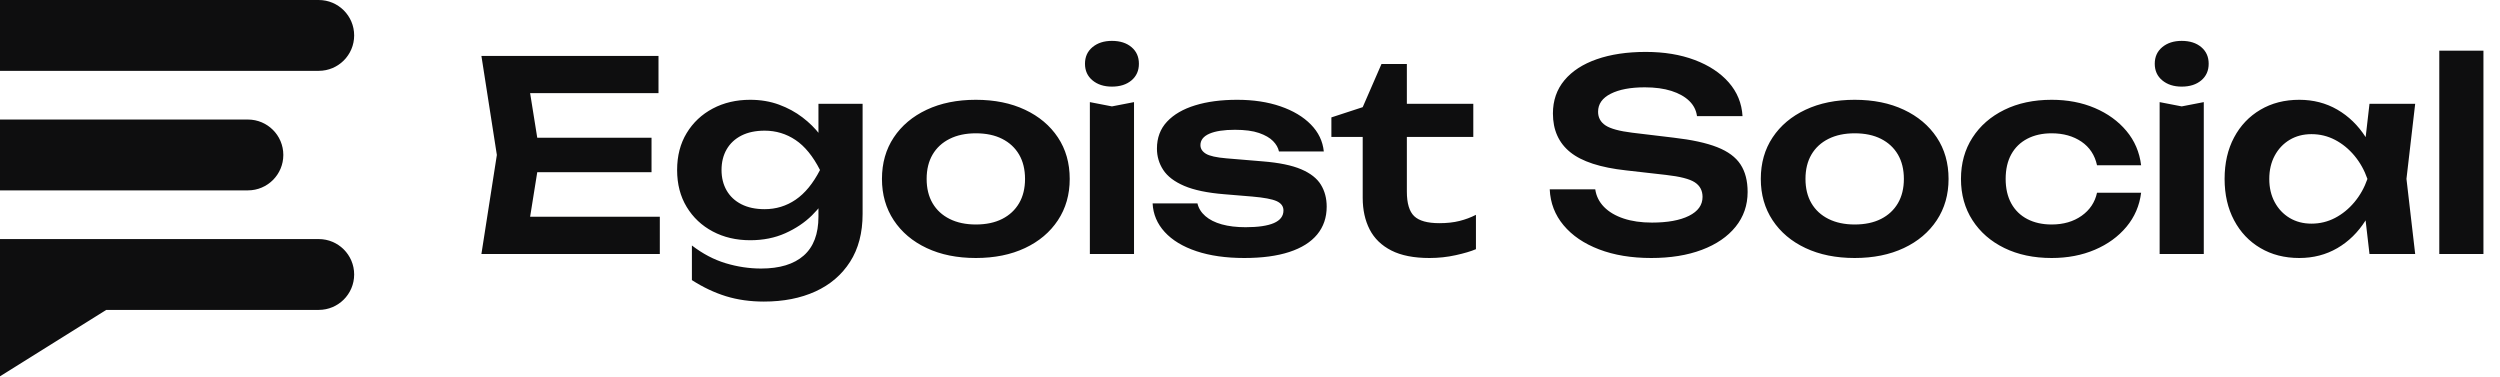
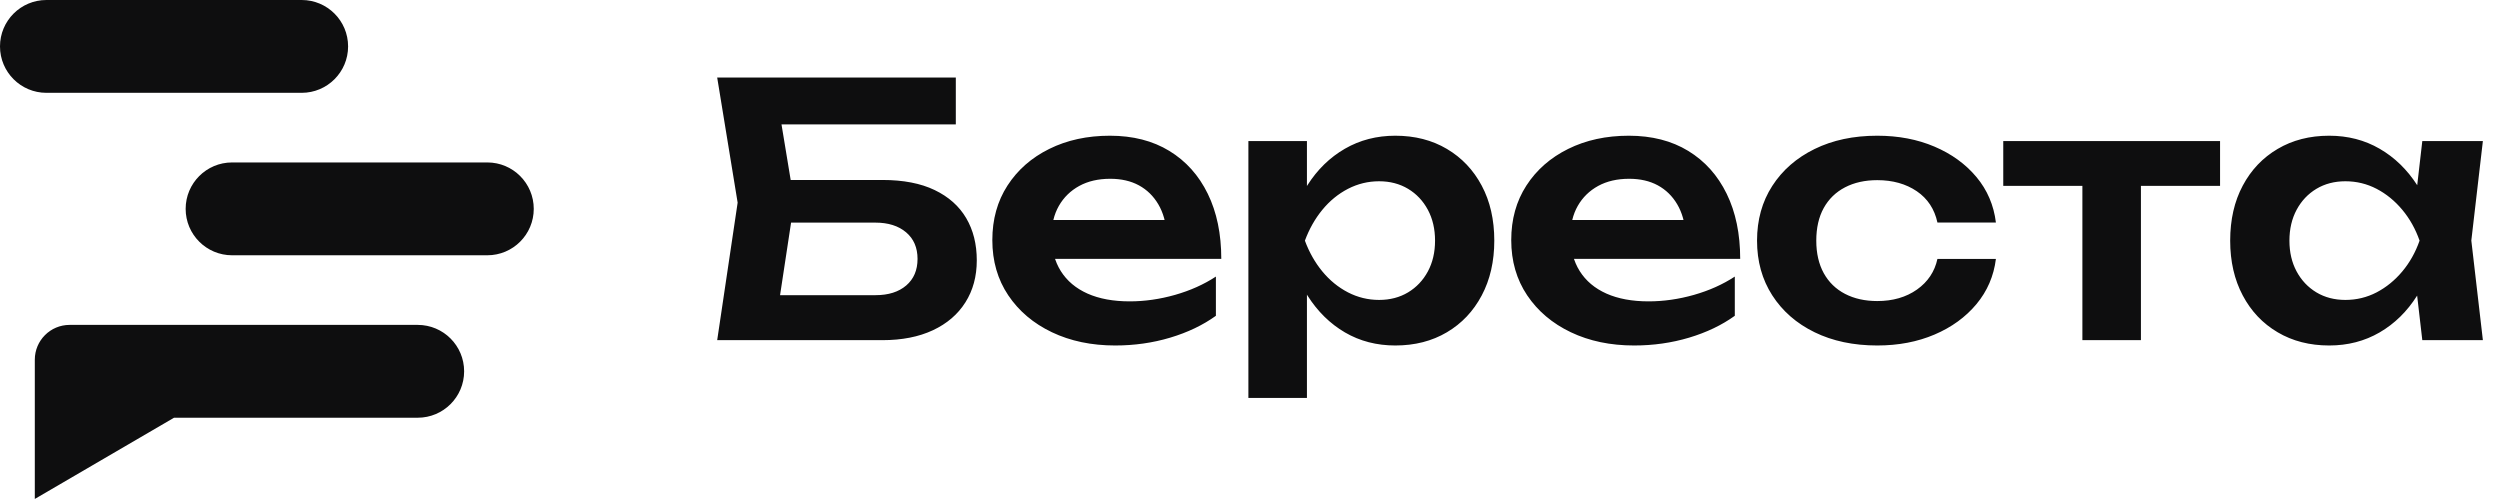
- <svg xmlns="http://www.w3.org/2000/svg" viewBox="0 0 9467 1425" width="9467" height="1425" role="img" aria-label="Egoist Social">
-   <g transform="translate(-402.4 -368.8) scale(33.5294)">
-     <path d="M12 11H48A4 4 0 0 1 48 19H12Z M12 24.5H40A4 4 0 0 1 40 32.5H12Z M12 38H48A4 4 0 0 1 48 46H24L12 53.5Z" fill="#0E0E0F" />
+ <svg xmlns="http://www.w3.org/2000/svg" viewBox="0 0 7140 1425" width="7140" height="1425" role="img" aria-label="Береста">
+   <g transform="translate(-416.1 -465.8) scale(36.8217)">
+     <path d="M14.9 12.65H34.7A3.6 3.6 0 0 1 34.7 19.85H14.9A3.6 3.6 0 0 1 14.9 12.65Z M29.3 25.25H49.1A3.6 3.6 0 0 1 49.1 32.45H29.3A3.6 3.6 0 0 1 29.3 25.25Z M16.7 37.85H43.7A3.6 3.6 0 0 1 43.7 45.05H24.8L14 51.35V40.55A2.7 2.7 0 0 1 16.7 37.85Z" fill="#0E0E0F" />
  </g>
-   <path transform="translate(1770.4 961.8)" d="M696.8 -440.2V-309.8H160.5V-440.2ZM274.5 -375 223.6 -56.8 150.1 -141H728.2V0H52.6L111.1 -375L52.6 -750H723.2V-609H150.1L223.6 -693.2Z M1328.9 -141.4V-239.9L1334.8 -260.9V-385.5L1328.9 -405.8V-568.7H1496.1V-151.6Q1496.1 -44.4 1448.6 29.7Q1401.1 103.8 1317.2 142Q1233.3 180.2 1122.1 180.2Q1044.3 180.2 978.6 159.9Q913 139.6 849.7 98.9V-32.2Q911 14.9 977.7 35Q1044.3 55.1 1111.7 55.1Q1217.3 55.1 1273.1 6Q1328.9 -43.1 1328.9 -141.4ZM1070.4 -52.1Q991.2 -52.1 928.6 -85.3Q866 -118.5 829.9 -178.2Q793.7 -237.9 793.7 -318Q793.7 -398.4 829.9 -457.9Q866 -517.5 928.6 -550.7Q991.2 -583.9 1070.4 -583.9Q1129.6 -583.9 1179.4 -565.6Q1229.2 -547.3 1268.4 -517.3Q1307.6 -487.4 1334.6 -451.9Q1361.7 -416.4 1376.1 -380.6Q1390.5 -344.9 1390.5 -316.4Q1390.5 -278.6 1368.3 -232.8Q1346 -187.1 1304.2 -146.1Q1262.5 -105.1 1203.3 -78.6Q1144.2 -52.1 1070.4 -52.1ZM1125.1 -169.7Q1189.8 -169.7 1242.5 -205.6Q1295.3 -241.5 1334.8 -318Q1295 -396.2 1242.2 -431.6Q1189.5 -467 1125.1 -467Q1074 -467 1037.3 -448.5Q1000.7 -429.9 981.3 -396.3Q961.9 -362.7 961.9 -318Q961.9 -274.3 981.1 -240.7Q1000.4 -207.1 1037 -188.4Q1073.7 -169.7 1125.1 -169.7Z M1924.9 15.2Q1818.6 15.2 1738.7 -22.5Q1658.8 -60.1 1614.1 -127.7Q1569.4 -195.4 1569.4 -284.2Q1569.4 -374.1 1614.1 -441.3Q1658.8 -508.6 1738.7 -546.2Q1818.7 -583.9 1924.9 -583.9Q2031.2 -583.9 2111.1 -546.2Q2191 -508.6 2235.7 -441.4Q2280.4 -374.2 2280.4 -284.2Q2280.4 -195.3 2235.7 -127.7Q2191 -60.1 2111.1 -22.5Q2031.1 15.2 1924.9 15.2ZM1925 -111.7Q1983.1 -111.7 2024.6 -132.7Q2066.1 -153.7 2088.7 -192.3Q2111.2 -230.9 2111.2 -284.2Q2111.2 -337.9 2088.7 -376.5Q2066.1 -415 2024.6 -436Q1983.1 -457 1925 -457Q1867.7 -457 1825.7 -436Q1783.7 -415 1761.1 -376.5Q1738.6 -337.9 1738.6 -284.3Q1738.6 -230.8 1761.1 -192.2Q1783.7 -153.7 1825.7 -132.7Q1867.7 -111.7 1925 -111.7Z M2356.7 -575.1 2440.3 -558.9 2523.9 -575.1V0H2356.7ZM2440.2 -633.8Q2395.2 -633.8 2366.7 -657.5Q2338.2 -681.1 2338.2 -720.4Q2338.2 -759.7 2366.7 -783.3Q2395.2 -807 2440.2 -807Q2486.4 -807 2514.4 -783.3Q2542.4 -759.7 2542.4 -720.4Q2542.4 -681.1 2514.4 -657.5Q2486.4 -633.8 2440.2 -633.8Z M3253.5 -179.2Q3253.5 -117.7 3217.6 -74Q3181.7 -30.4 3112 -7.6Q3042.4 15.2 2941.4 15.2Q2837.4 15.2 2760.2 -10.6Q2683.1 -36.4 2640.2 -83.2Q2597.3 -130 2594.3 -191.6H2764.1Q2770.4 -164.1 2794 -143.5Q2817.7 -122.9 2856.4 -112.1Q2895.1 -101.4 2946.3 -101.4Q3017.4 -101.4 3053.6 -117.1Q3089.8 -132.9 3089.8 -164.8Q3089.8 -188.2 3064.3 -200Q3038.7 -211.7 2971.4 -217.5L2865.5 -226.3Q2769.8 -234 2714 -257.9Q2658.3 -281.8 2634.5 -318.4Q2610.7 -354.9 2610.7 -399.1Q2610.7 -460.4 2649 -501.2Q2687.2 -542 2755.4 -562.9Q2823.6 -583.9 2914.3 -583.9Q3006.5 -583.9 3078.5 -559.1Q3150.5 -534.3 3193.6 -490.3Q3236.7 -446.4 3242.6 -388.2H3072.8Q3068.5 -409.1 3050.4 -427.6Q3032.2 -446.1 2997.4 -458.2Q2962.5 -470.3 2906.1 -470.3Q2843.3 -470.3 2809.3 -455.5Q2775.4 -440.6 2775.4 -412.2Q2775.4 -392.3 2796.1 -379.6Q2816.8 -367 2873.7 -362.2L3011.6 -350.7Q3104.2 -343.3 3156.9 -320.8Q3209.6 -298.3 3231.5 -262.4Q3253.5 -226.5 3253.5 -179.2Z M3271.3 -443.2V-517.2L3389.9 -556L3461 -719.4H3557.1V-568.7H3808.7V-443.2H3557.1V-236.3Q3557.1 -170.1 3584.7 -143.4Q3612.4 -116.7 3680.2 -116.7Q3723 -116.7 3756.2 -125Q3789.5 -133.3 3818.7 -148.3V-18.2Q3790.3 -6.1 3742.2 4.5Q3694.1 15.2 3642.9 15.2Q3554.2 15.2 3498.4 -13.2Q3442.6 -41.6 3416.2 -92.9Q3389.9 -144.3 3389.9 -212.4V-443.2Z M4098.1 -244.9H4270.5Q4275.9 -206.8 4303.6 -178.3Q4331.4 -149.9 4377.7 -134.4Q4424 -118.9 4485.4 -118.9Q4574.1 -118.9 4625.5 -144.5Q4676.8 -170.2 4676.8 -216.1Q4676.8 -252.3 4647.3 -271.5Q4617.8 -290.6 4537.8 -299.5L4387.2 -316.6Q4241.3 -332.5 4175.8 -385.5Q4110.2 -438.4 4110.2 -532.1Q4110.2 -605.6 4153.7 -657.8Q4197.1 -709.9 4276.2 -737.5Q4355.4 -765.2 4461.6 -765.2Q4566.2 -765.2 4647 -734.7Q4727.9 -704.3 4775.9 -649.8Q4823.9 -595.2 4828.2 -522H4655.8Q4651.4 -555.4 4626.5 -579.6Q4601.6 -603.8 4559 -617.5Q4516.4 -631.1 4458 -631.1Q4377.1 -631.1 4329.1 -606.8Q4281.2 -582.5 4281.2 -538.6Q4281.2 -505.5 4309.5 -486.8Q4337.8 -468.2 4410.4 -459.3L4567.2 -440.5Q4670.9 -428.6 4732.2 -404.5Q4793.6 -380.4 4820.5 -339.2Q4847.5 -298.1 4847.5 -234.9Q4847.5 -159.6 4802 -103.2Q4756.5 -46.8 4674.3 -15.8Q4592.1 15.2 4482.5 15.2Q4370.3 15.2 4284.9 -17.5Q4199.6 -50.1 4150.6 -108.7Q4101.5 -167.3 4098.1 -244.9Z M5252.9 15.2Q5146.6 15.2 5066.7 -22.5Q4986.8 -60.1 4942.1 -127.7Q4897.4 -195.4 4897.4 -284.2Q4897.4 -374.1 4942.1 -441.3Q4986.8 -508.6 5066.7 -546.2Q5146.7 -583.9 5252.9 -583.9Q5359.2 -583.9 5439.1 -546.2Q5519 -508.6 5563.7 -441.4Q5608.4 -374.2 5608.4 -284.2Q5608.4 -195.3 5563.7 -127.7Q5519 -60.1 5439.1 -22.5Q5359.1 15.2 5252.9 15.2ZM5253 -111.7Q5311.1 -111.7 5352.6 -132.7Q5394.1 -153.7 5416.7 -192.3Q5439.2 -230.9 5439.2 -284.2Q5439.2 -337.9 5416.7 -376.5Q5394.1 -415 5352.6 -436Q5311.1 -457 5253 -457Q5195.7 -457 5153.7 -436Q5111.7 -415 5089.1 -376.5Q5066.6 -337.9 5066.6 -284.3Q5066.6 -230.8 5089.1 -192.2Q5111.7 -153.7 5153.7 -132.7Q5195.7 -111.7 5253 -111.7Z M6337.6 -232Q6328.5 -158.7 6282 -102.9Q6235.5 -47.2 6162.3 -16Q6089.2 15.2 5998.7 15.2Q5897.1 15.2 5819.7 -22.6Q5742.4 -60.4 5698.9 -128Q5655.4 -195.6 5655.4 -284.2Q5655.4 -373.1 5698.9 -440.5Q5742.4 -508 5819.7 -545.9Q5897.1 -583.9 5998.7 -583.9Q6089.2 -583.9 6162.3 -552.7Q6235.5 -521.5 6282 -465.9Q6328.5 -410.3 6337.6 -336H6170.6Q6158.1 -393.7 6111.6 -425.4Q6065 -457 5998.7 -457Q5946.2 -457 5906.7 -436.5Q5867.3 -416 5845.9 -377.5Q5824.6 -338.9 5824.6 -284.2Q5824.6 -230.2 5845.9 -191.4Q5867.3 -152.7 5906.7 -132.2Q5946.2 -111.7 5998.7 -111.7Q6065.7 -111.7 6112.3 -144.6Q6158.8 -177.6 6170.6 -232Z M6407.7 -575.1 6491.3 -558.9 6574.9 -575.1V0H6407.7ZM6491.2 -633.8Q6446.2 -633.8 6417.7 -657.5Q6389.2 -681.1 6389.2 -720.4Q6389.2 -759.7 6417.7 -783.3Q6446.2 -807 6491.2 -807Q6537.4 -807 6565.4 -783.3Q6593.4 -759.7 6593.4 -720.4Q6593.4 -681.1 6565.4 -657.5Q6537.4 -633.8 6491.2 -633.8Z M7202.4 0 7178.3 -207.9 7205.2 -284.2 7178.3 -359.5 7202.4 -568.7H7375.4L7342.4 -284.5L7375.4 0ZM7246.3 -284.2Q7230 -194.3 7187.4 -126.9Q7144.7 -59.4 7080.5 -22.1Q7016.3 15.2 6936.4 15.2Q6853.1 15.2 6789.3 -22.5Q6725.4 -60.1 6689.6 -127.7Q6653.7 -195.3 6653.7 -284.2Q6653.7 -374.1 6689.6 -441.3Q6725.4 -508.6 6789.3 -546.2Q6853.1 -583.9 6936.4 -583.9Q7016.3 -583.9 7080.5 -546.7Q7144.7 -509.6 7187.9 -442.5Q7231 -375.4 7246.3 -284.2ZM6822.9 -284.2Q6822.9 -234.4 6843.4 -196.3Q6863.9 -158.2 6899.9 -136.5Q6936 -114.9 6982.7 -114.9Q7030.4 -114.9 7071.9 -136.5Q7113.4 -158.2 7145.3 -196.3Q7177.2 -234.4 7194.6 -284.2Q7177.2 -334 7145.3 -372.3Q7113.4 -410.5 7071.9 -432.2Q7030.4 -453.8 6982.7 -453.8Q6936 -453.8 6899.9 -432.2Q6863.9 -410.5 6843.4 -372.3Q6822.9 -334 6822.9 -284.2Z M7466.7 -770H7633.9V0H7466.7Z" fill="#0E0E0F" />
+   <path transform="translate(1995.7 971.5)" d="M183.8 -457.5H524.5Q613.9 -457.5 673.7 -428.7Q733.6 -399.9 763.8 -348.5Q794 -297.1 794 -227.9Q794 -159.4 761.5 -108Q729.1 -56.6 668.6 -28.3Q608.1 0 524.5 0H52.6L111 -392.7L52.6 -750H734.1V-616.3H158.4L222.8 -697.7L272.7 -395.6L219.9 -47.8L154.8 -128.5H505Q560.1 -128.5 592.5 -156.2Q624.8 -183.9 624.8 -232.1Q624.8 -280.3 592.1 -308Q559.4 -335.7 504.3 -335.7H183.8Z M1189.3 15.2Q1087.9 15.2 1008.6 -22.6Q929.4 -60.4 883.9 -128.1Q838.4 -195.9 838.4 -285.8Q838.4 -374.7 881.7 -441.6Q925 -508.6 1001 -546.2Q1077.1 -583.9 1174.2 -583.9Q1272.8 -583.9 1343.9 -540.5Q1415.1 -497.1 1453.7 -418.1Q1492.3 -339.2 1492.3 -232.2H972.2V-343.2H1402.4L1336.5 -303.2Q1333.2 -352.9 1312.4 -388.1Q1291.6 -423.3 1257.1 -442.1Q1222.5 -460.9 1175.1 -460.9Q1124.1 -460.9 1086.7 -440.5Q1049.3 -420 1028.4 -383.5Q1007.6 -346.9 1007.6 -297.7Q1007.6 -239.2 1034 -197.2Q1060.4 -155.3 1110.3 -133Q1160.3 -110.8 1230.8 -110.8Q1294.9 -110.8 1360.2 -129.3Q1425.5 -147.9 1476.9 -181.6V-69.6Q1421.3 -29.6 1346.5 -7.2Q1271.7 15.2 1189.3 15.2Z M1569.7 -568.7H1736.9V-388.2L1729.7 -365.8V-229L1736.9 -188V165H1569.7ZM1679.4 -284.2Q1695.7 -375.4 1738.3 -442.5Q1781 -509.6 1845.3 -546.7Q1909.7 -583.9 1989.3 -583.9Q2072.9 -583.9 2136.6 -546.2Q2200.3 -508.6 2236.1 -441.3Q2272 -374.1 2272 -284.2Q2272 -195.3 2236.1 -127.7Q2200.3 -60.1 2136.6 -22.5Q2072.9 15.2 1989.3 15.2Q1909.4 15.2 1845.5 -22.1Q1781.7 -59.4 1738.8 -126.9Q1696 -194.3 1679.4 -284.2ZM2102.8 -284.2Q2102.8 -334 2082.3 -372.3Q2061.8 -410.5 2025.8 -432.2Q1989.7 -453.8 1943 -453.8Q1896 -453.8 1854.1 -432.2Q1812.3 -410.5 1780.9 -372.3Q1749.5 -334 1731.1 -284.2Q1749.5 -234.4 1780.9 -196.3Q1812.3 -158.2 1854.1 -136.5Q1896 -114.9 1943 -114.9Q1989.7 -114.9 2025.8 -136.5Q2061.8 -158.2 2082.3 -196.3Q2102.8 -234.4 2102.8 -284.2Z M2671.3 15.2Q2569.9 15.2 2490.6 -22.6Q2411.4 -60.4 2365.9 -128.1Q2320.4 -195.9 2320.4 -285.8Q2320.4 -374.7 2363.7 -441.6Q2407 -508.6 2483 -546.2Q2559.1 -583.9 2656.2 -583.9Q2754.8 -583.9 2825.9 -540.5Q2897.1 -497.1 2935.7 -418.1Q2974.3 -339.2 2974.3 -232.2H2454.2V-343.2H2884.4L2818.5 -303.2Q2815.2 -352.9 2794.4 -388.1Q2773.6 -423.3 2739.1 -442.1Q2704.5 -460.9 2657.1 -460.9Q2606.1 -460.9 2568.7 -440.5Q2531.3 -420 2510.4 -383.5Q2489.6 -346.9 2489.6 -297.7Q2489.6 -239.2 2516 -197.2Q2542.4 -155.3 2592.3 -133Q2642.3 -110.8 2712.8 -110.8Q2776.9 -110.8 2842.2 -129.3Q2907.5 -147.9 2958.9 -181.6V-69.6Q2903.3 -29.6 2828.5 -7.2Q2753.7 15.2 2671.3 15.2Z M3704.6 -232Q3695.5 -158.7 3649 -102.9Q3602.5 -47.2 3529.3 -16Q3456.2 15.2 3365.7 15.2Q3264.1 15.2 3186.7 -22.6Q3109.4 -60.4 3065.9 -128Q3022.4 -195.6 3022.4 -284.2Q3022.4 -373.1 3065.9 -440.5Q3109.4 -508 3186.7 -545.9Q3264.1 -583.9 3365.7 -583.9Q3456.2 -583.9 3529.3 -552.7Q3602.5 -521.5 3649 -465.9Q3695.5 -410.3 3704.6 -336H3537.6Q3525.1 -393.7 3478.6 -425.4Q3432 -457 3365.7 -457Q3313.2 -457 3273.7 -436.5Q3234.3 -416 3212.9 -377.5Q3191.6 -338.9 3191.6 -284.2Q3191.6 -230.2 3212.9 -191.4Q3234.3 -152.7 3273.7 -132.2Q3313.2 -111.7 3365.7 -111.7Q3432.7 -111.7 3479.3 -144.6Q3525.8 -177.6 3537.6 -232Z M3951.6 -510.8H4118.8V0H3951.6ZM3725.6 -568.7H4344.8V-440.6H3725.6Z M4922.4 0 4898.3 -207.9 4925.2 -284.2 4898.3 -359.5 4922.4 -568.7H5095.4L5062.4 -284.5L5095.4 0ZM4966.3 -284.2Q4950 -194.3 4907.4 -126.9Q4864.7 -59.4 4800.5 -22.1Q4736.3 15.2 4656.4 15.2Q4573.1 15.2 4509.3 -22.5Q4445.4 -60.1 4409.6 -127.7Q4373.7 -195.3 4373.7 -284.2Q4373.7 -374.1 4409.6 -441.3Q4445.4 -508.6 4509.3 -546.2Q4573.1 -583.9 4656.4 -583.9Q4736.3 -583.9 4800.5 -546.7Q4864.7 -509.6 4907.9 -442.5Q4951 -375.4 4966.3 -284.2ZM4542.9 -284.2Q4542.9 -234.4 4563.4 -196.3Q4583.9 -158.2 4619.9 -136.5Q4656 -114.9 4702.7 -114.9Q4750.4 -114.9 4791.9 -136.5Q4833.4 -158.2 4865.3 -196.3Q4897.2 -234.4 4914.6 -284.2Q4897.2 -334 4865.3 -372.3Q4833.4 -410.5 4791.9 -432.2Q4750.4 -453.8 4702.7 -453.8Q4656 -453.8 4619.9 -432.2Q4583.9 -410.5 4563.4 -372.3Q4542.9 -334 4542.9 -284.2Z" fill="#0E0E0F" />
</svg>
